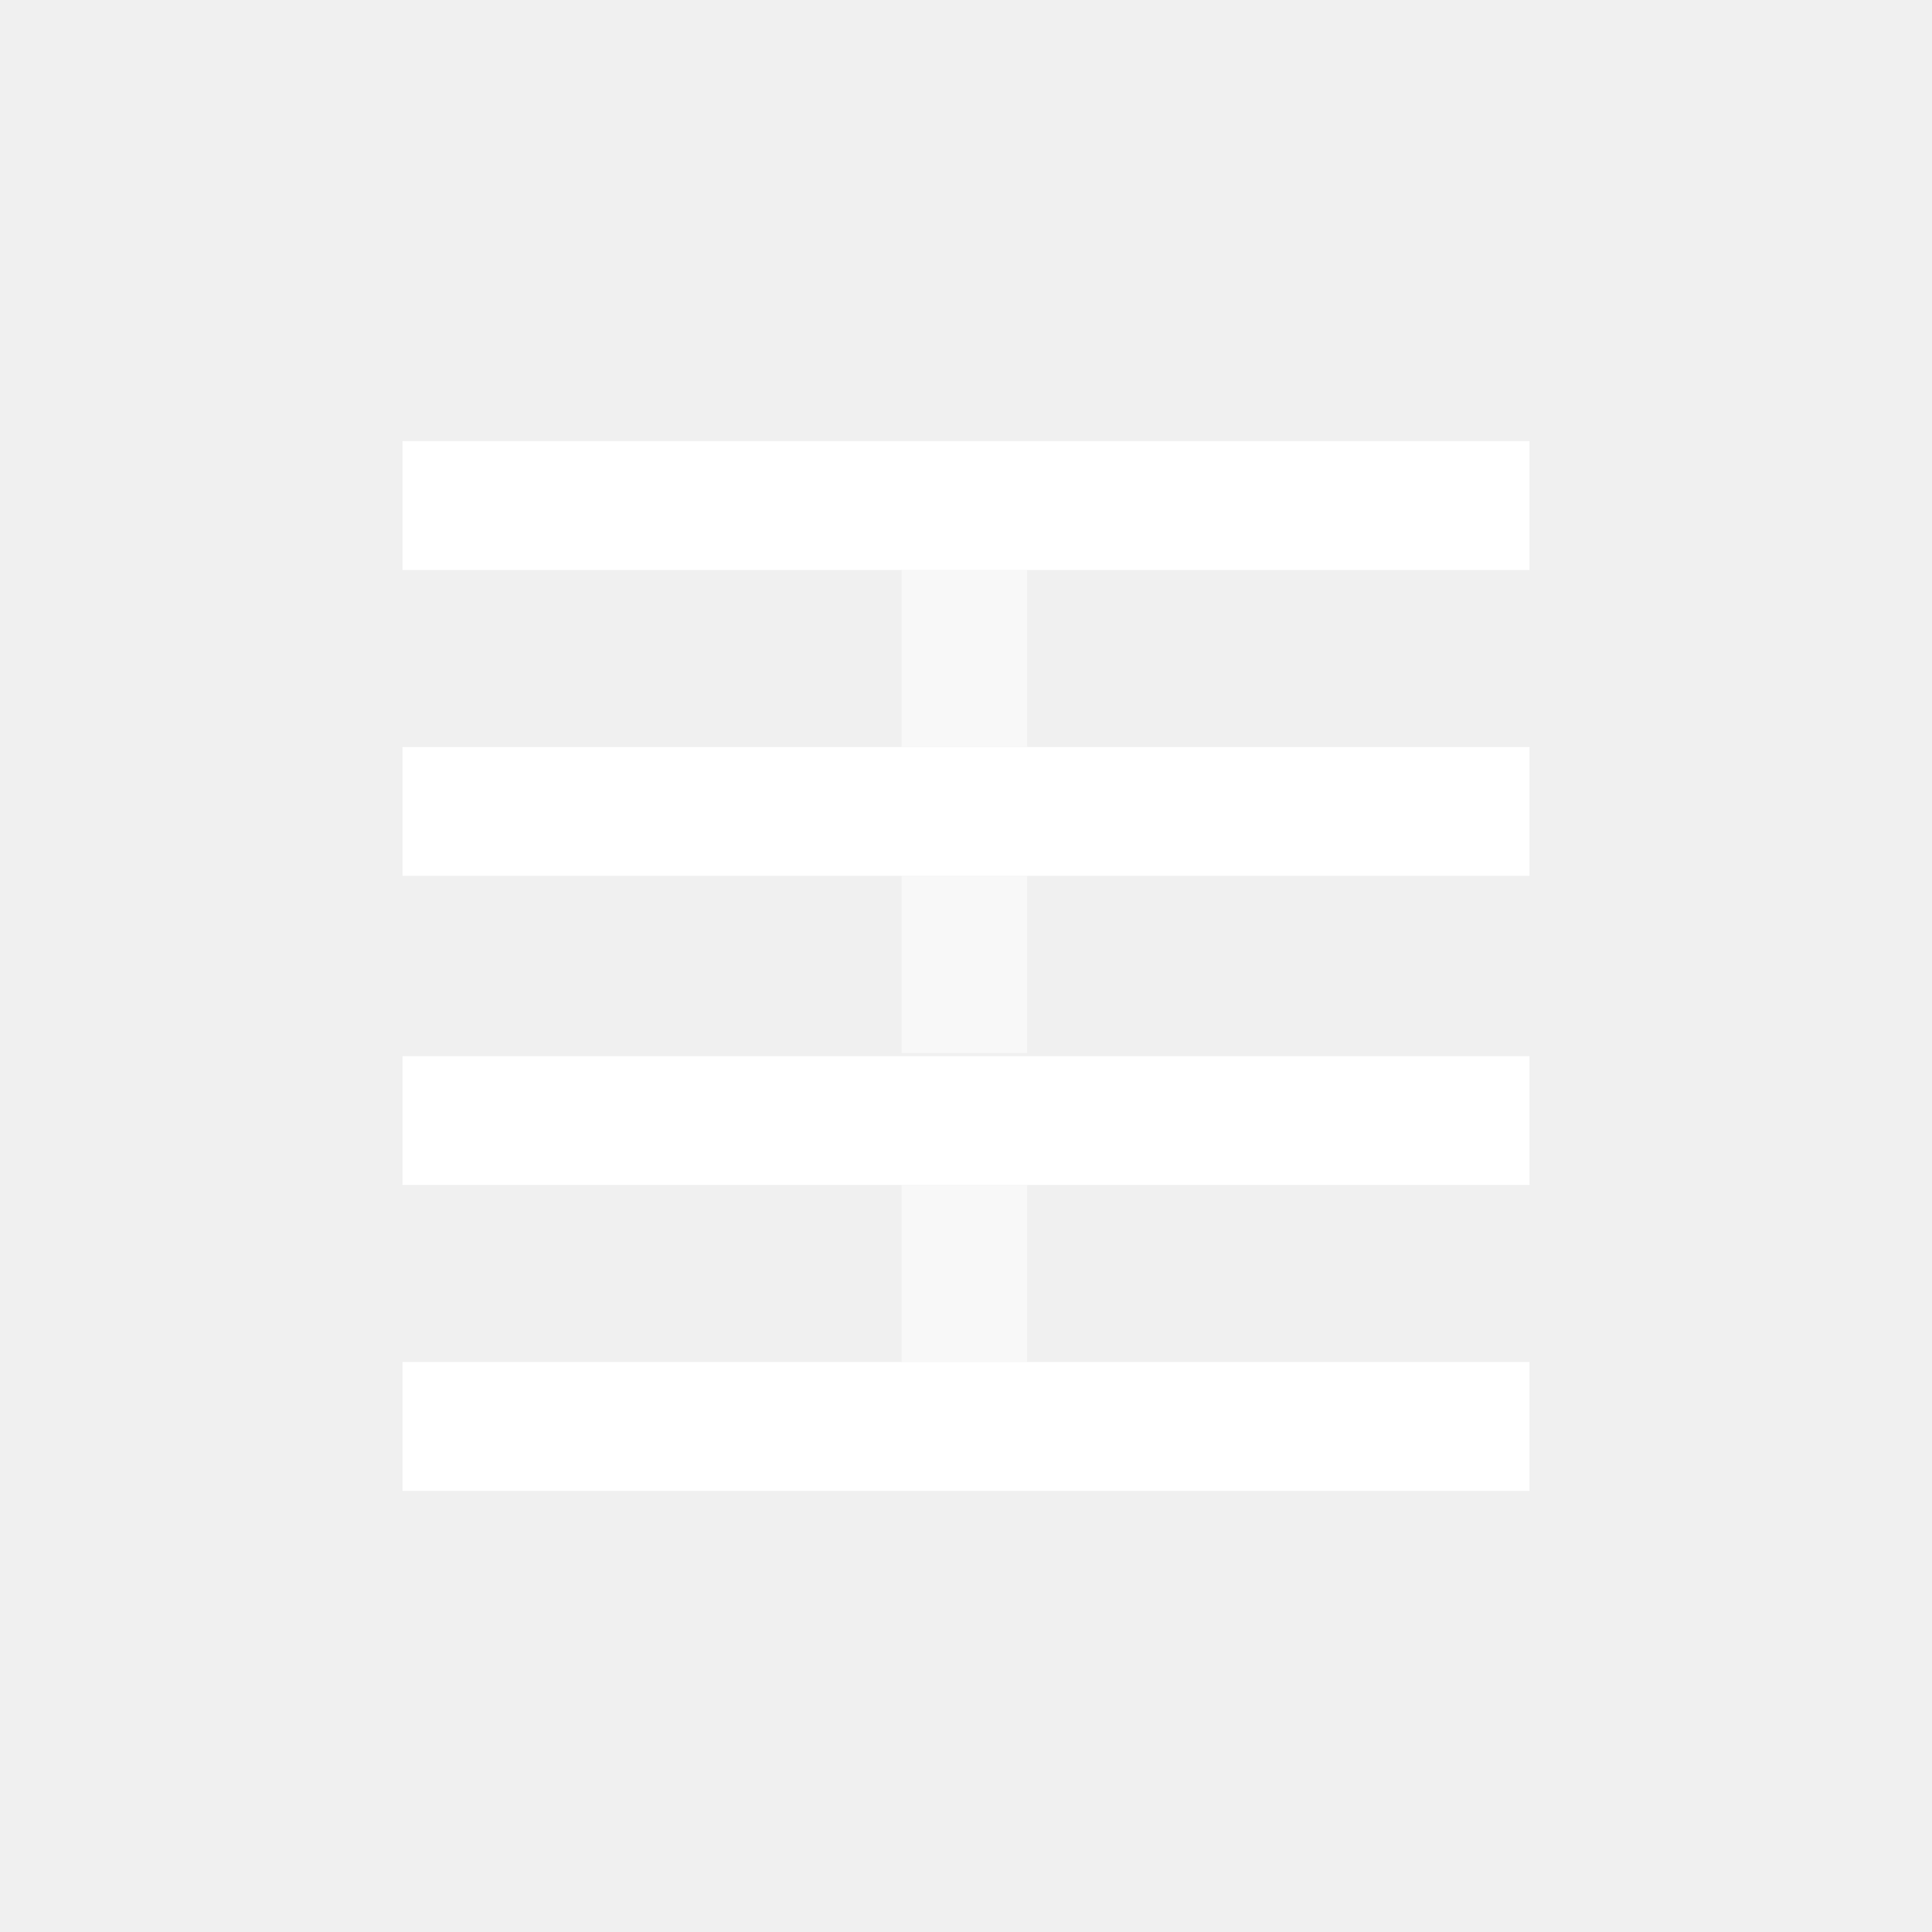
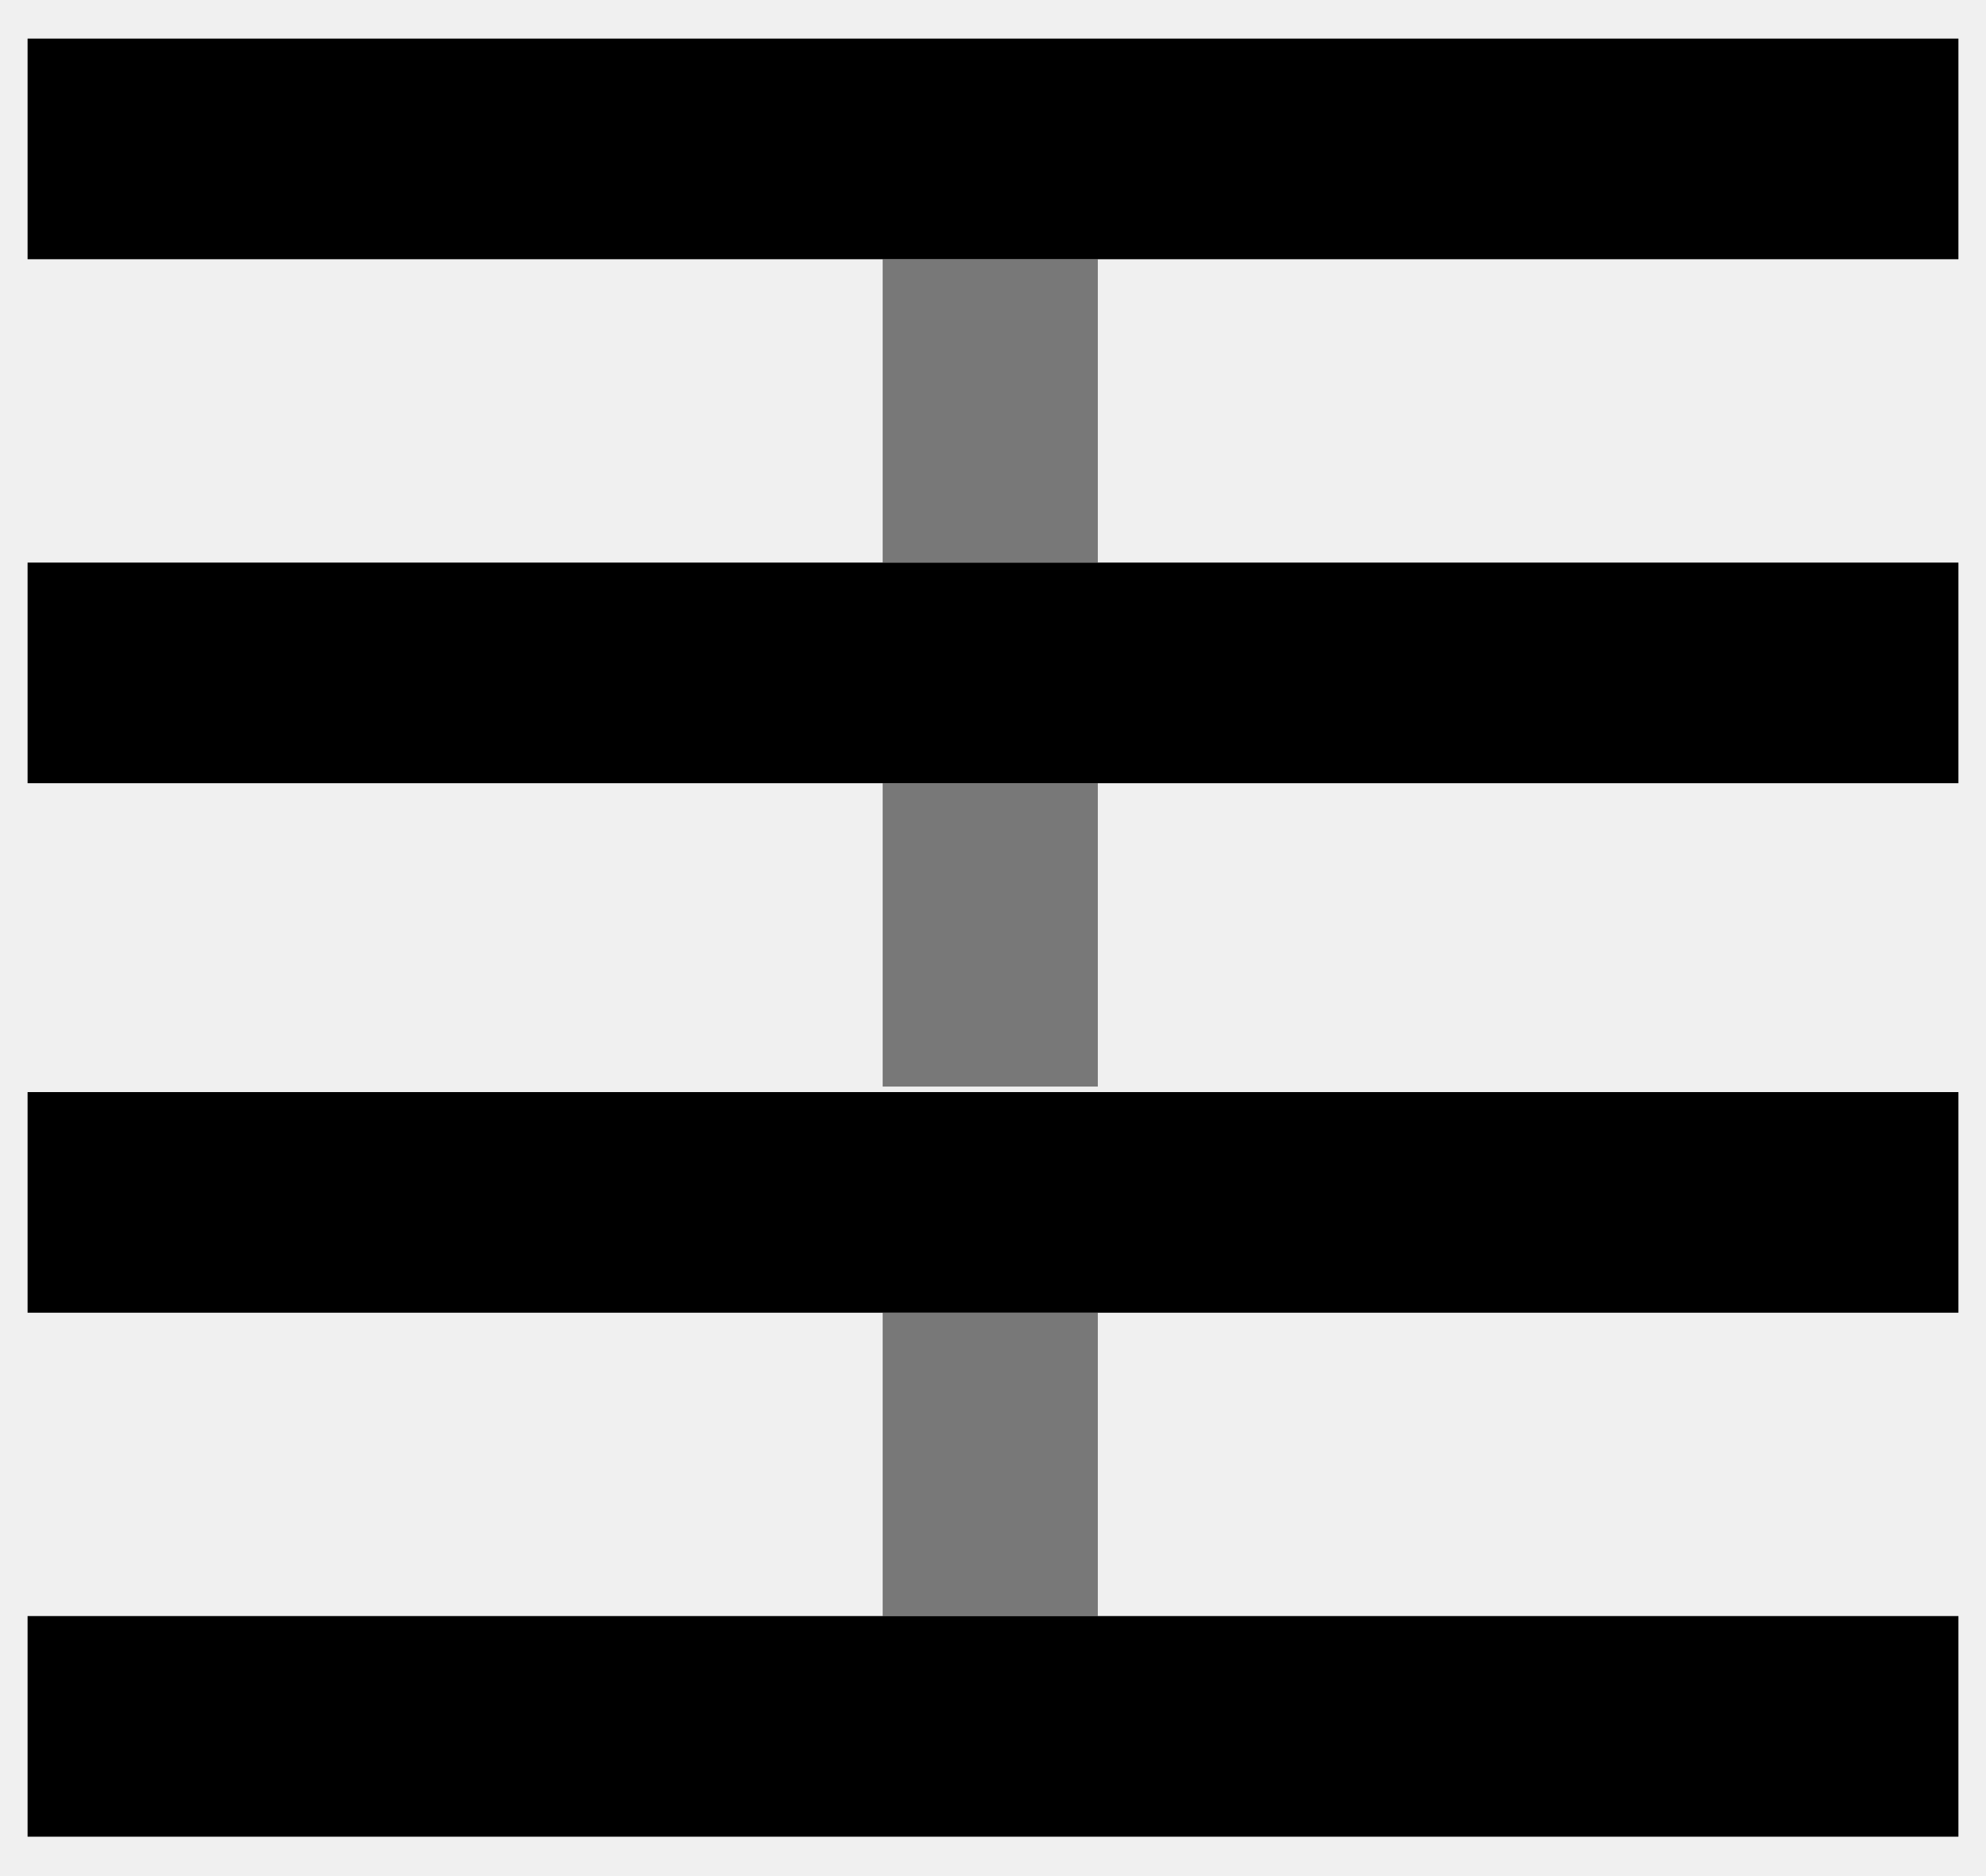
- <svg xmlns="http://www.w3.org/2000/svg" version="1.1" id="Ebene_1" x="0px" y="0px" viewBox="0 0 60 60" enable-background="new 0 0 60 60" xml:space="preserve">
-   <rect x="28" y="36.8" opacity="0.5" fill="#FFFFFF" enable-background="new    " width="3.9" height="5.5" />
-   <rect x="28" y="17.7" opacity="0.5" fill="#FFFFFF" enable-background="new    " width="3.9" height="5.5" />
-   <rect x="28" y="27.2" opacity="0.5" fill="#FFFFFF" enable-background="new    " width="3.9" height="5.5" />
-   <polygon fill="#FFFFFF" points="16.4,13.7 12.5,13.7 12.5,17.7 16.4,17.7 47.5,17.7 47.5,13.7 " />
-   <polygon fill="#FFFFFF" points="16.4,23.2 12.5,23.2 12.5,27.2 16.4,27.2 47.5,27.2 47.5,23.2 " />
-   <polygon fill="#FFFFFF" points="16.4,32.8 12.5,32.8 12.5,36.8 16.4,36.8 47.5,36.8 47.5,32.8 " />
-   <polygon fill="#FFFFFF" points="16.6,42.3 12.5,42.3 12.5,46.3 16.6,46.3 47.5,46.3 47.5,42.3 " />
+ <svg xmlns="http://www.w3.org/2000/svg" viewBox="12 13 36 34">
+   <rect x="28" y="36.8" opacity="0.5" fill="currentcolor" enable-background="new    " width="3.9" height="5.5" />
+   <rect x="28" y="17.7" opacity="0.5" fill="currentcolor" enable-background="new    " width="3.9" height="5.5" />
+   <rect x="28" y="27.2" opacity="0.5" fill="currentcolor" enable-background="new    " width="3.9" height="5.5" />
+   <polygon fill="currentcolor" points="16.4,13.7 12.5,13.7 12.5,17.7 16.4,17.7 47.5,17.7 47.5,13.7 " />
+   <polygon fill="currentcolor" points="16.4,23.2 12.5,23.2 12.5,27.2 16.4,27.2 47.5,27.2 47.5,23.2 " />
+   <polygon fill="currentcolor" points="16.4,32.8 12.5,32.8 12.5,36.8 16.4,36.8 47.5,36.8 47.5,32.8 " />
+   <polygon fill="currentcolor" points="16.6,42.3 12.5,42.3 12.5,46.3 16.6,46.3 47.5,46.3 47.5,42.3 " />
</svg>
